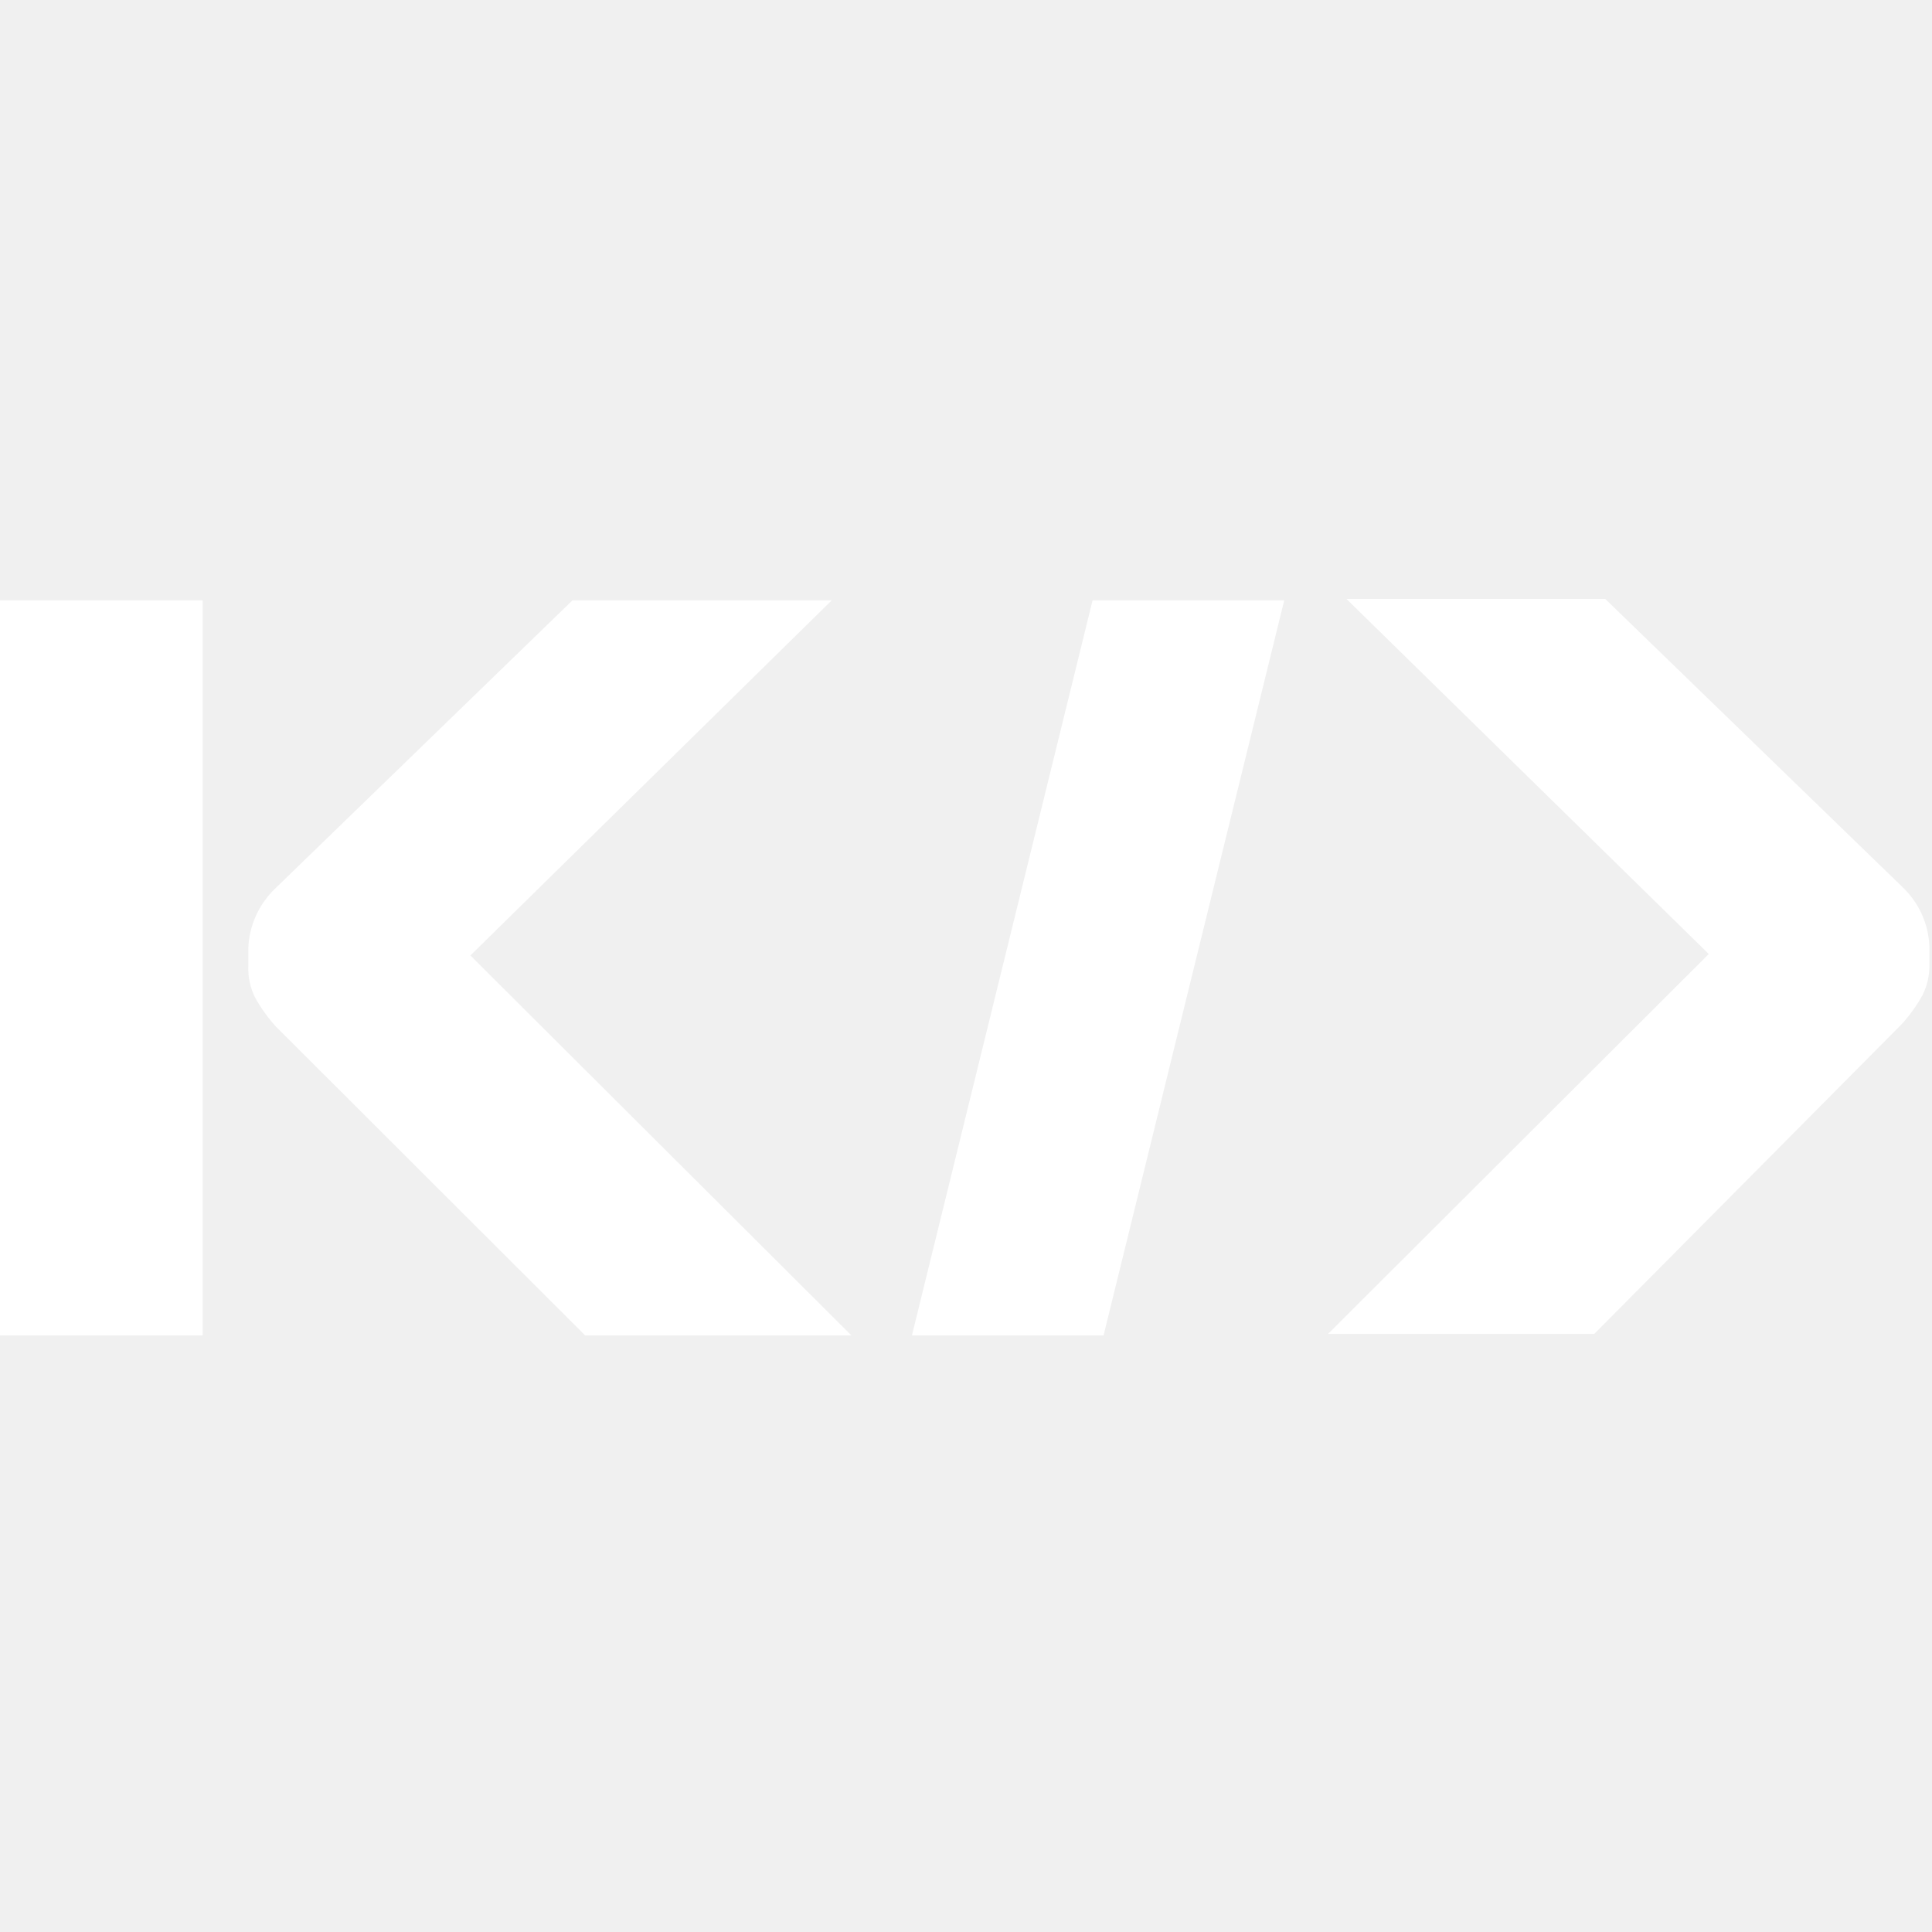
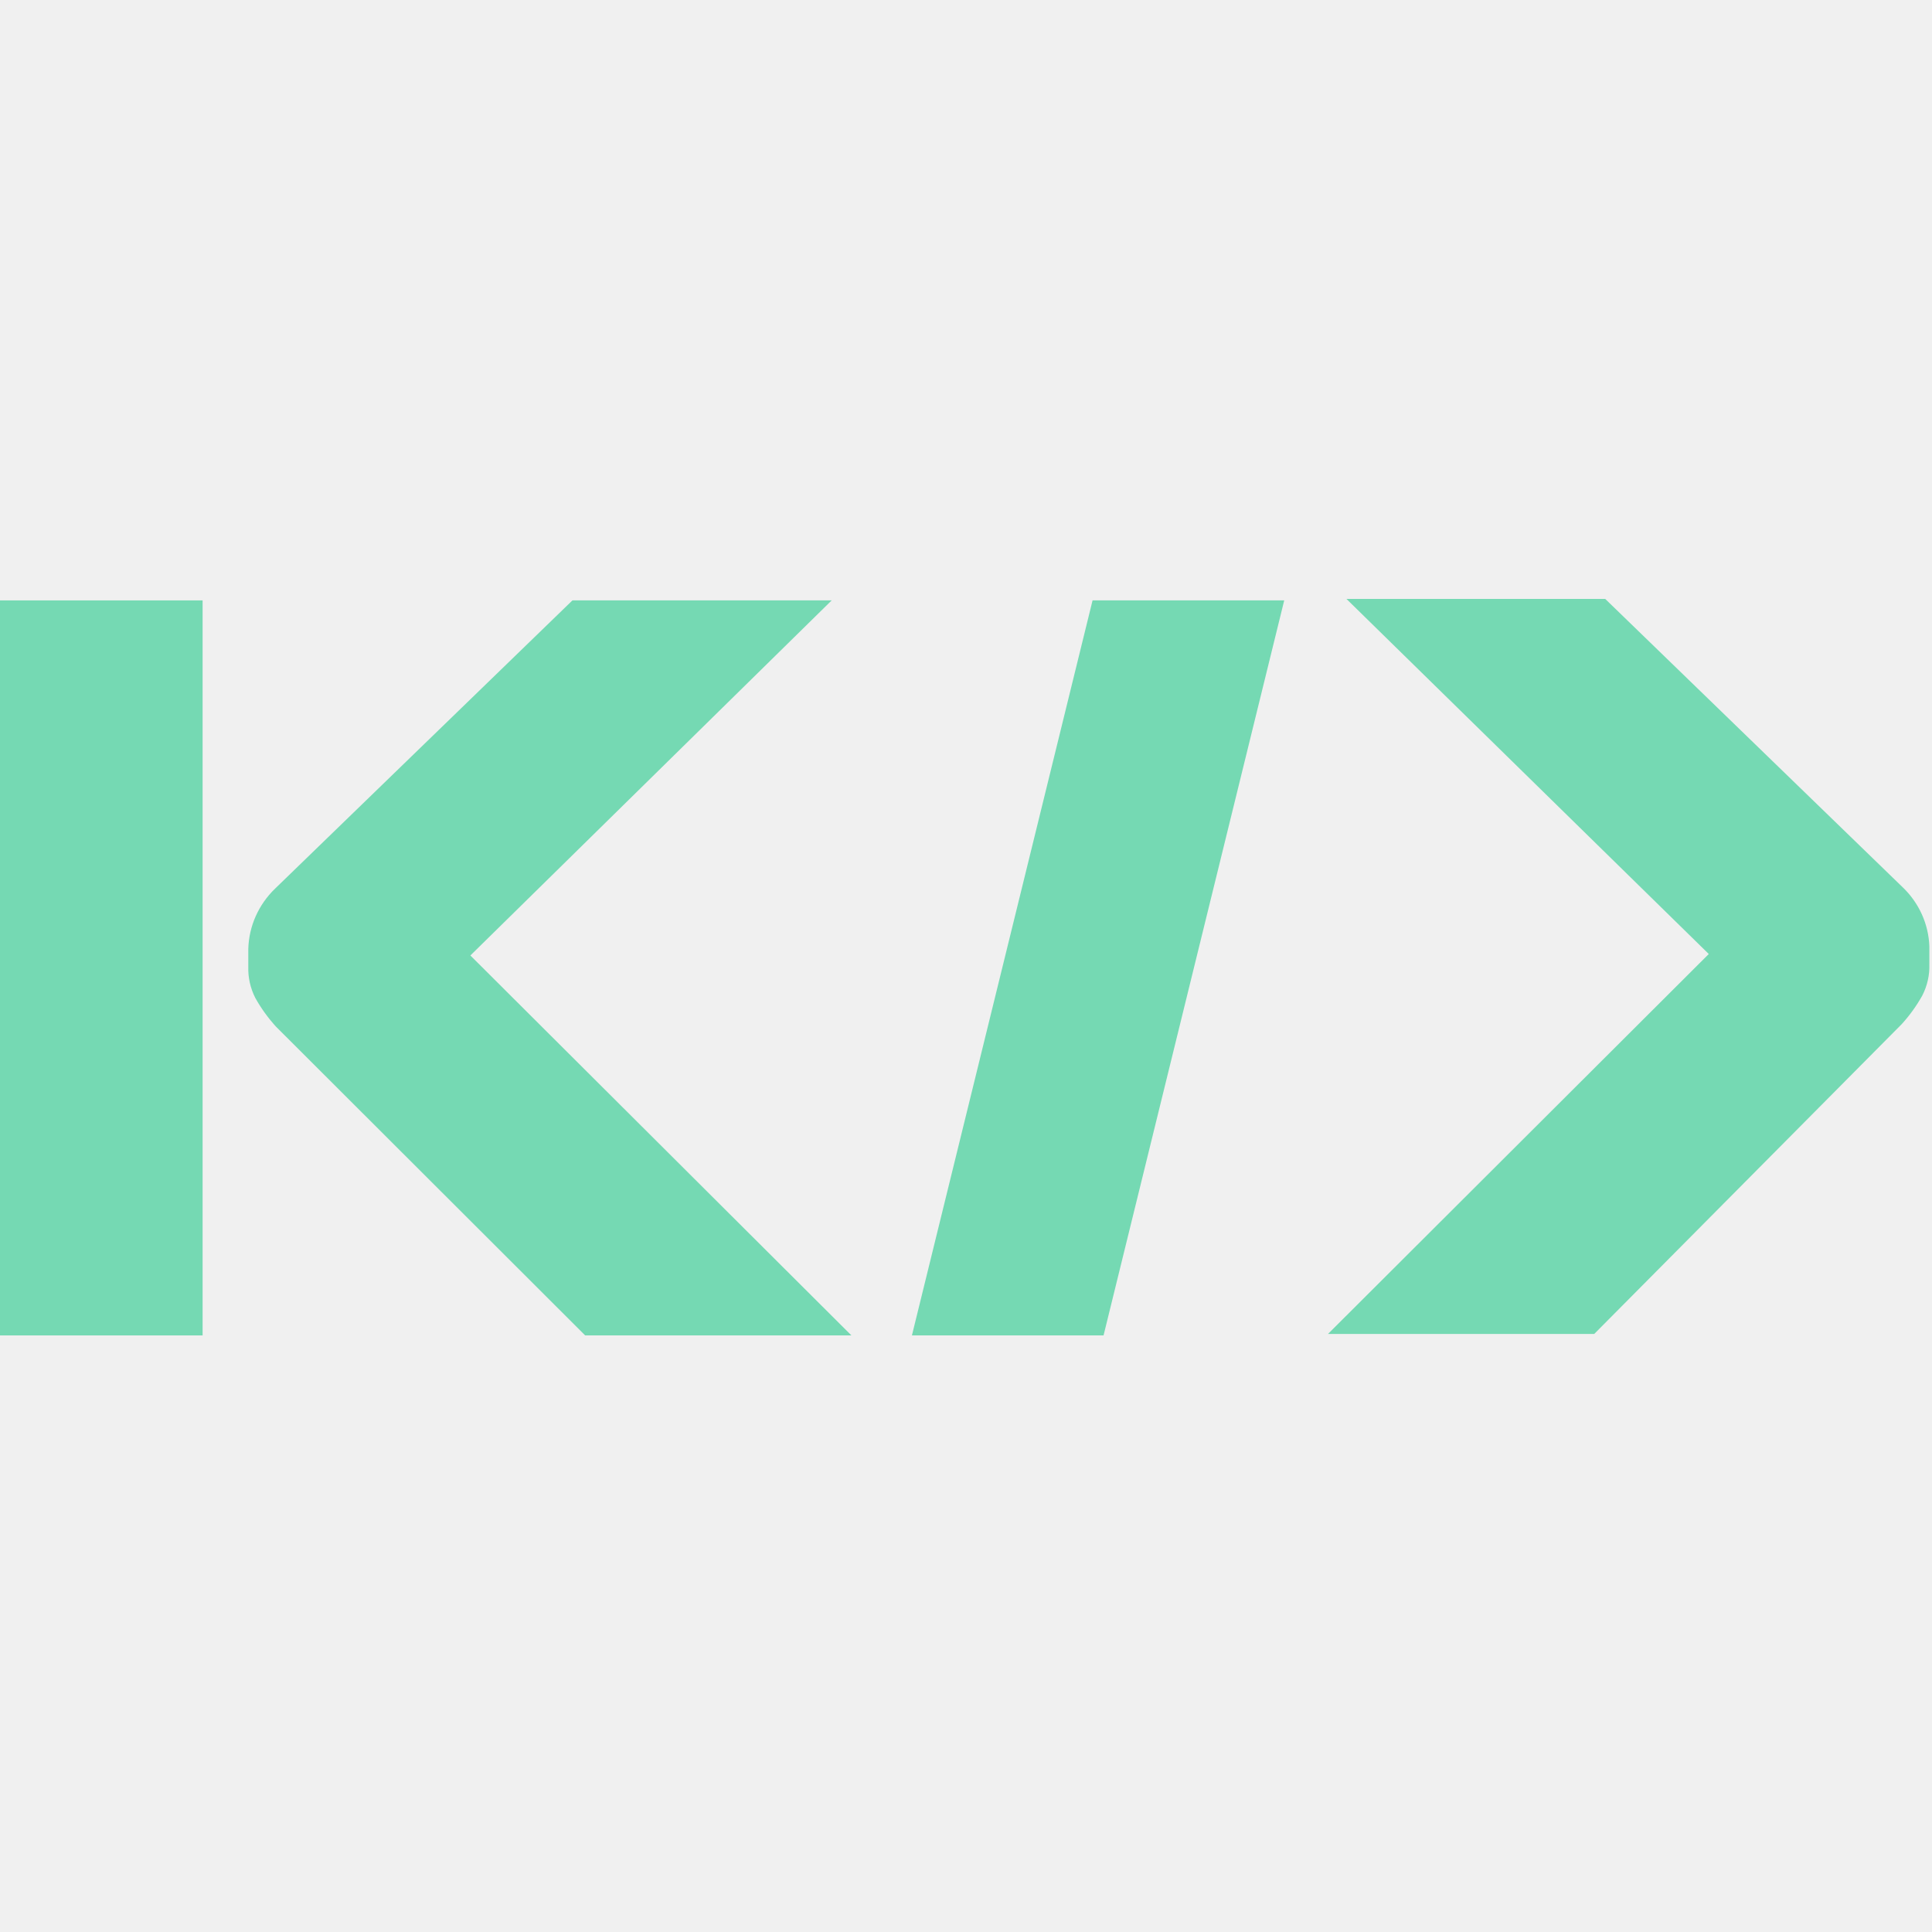
<svg xmlns="http://www.w3.org/2000/svg" width="100" height="100" viewBox="0 0 100 100" fill="none">
-   <path d="M98.481 45.923L83.086 31H69.692L88.446 49.379L68.737 69.045H82.517L98.43 53.012C98.844 52.557 99.204 52.058 99.501 51.523C99.756 51.023 99.881 50.468 99.863 49.909V48.975C99.82 47.822 99.325 46.73 98.481 45.923Z" fill="white" />
-   <path d="M43.048 31.076H29.629L14.234 45.999C13.382 46.822 12.887 47.933 12.852 49.102V50.036C12.834 50.595 12.959 51.149 13.213 51.65C13.511 52.185 13.871 52.684 14.285 53.139L30.288 69.121H44.069L24.347 49.455L43.048 31.076Z" fill="white" />
-   <path d="M47.201 69.121H57.12L66.471 31.076H56.551L47.201 69.121Z" fill="white" />
-   <path d="M10.487 31.076H0V69.121H10.487V31.076Z" fill="white" />
+   <path d="M98.481 45.923L83.086 31H69.692L88.446 49.379L68.737 69.045H82.517L98.43 53.012C98.844 52.557 99.204 52.058 99.501 51.523C99.756 51.023 99.881 50.468 99.863 49.909V48.975C99.82 47.822 99.325 46.73 98.481 45.923Z" fill="#75D9B3" />
+   <path d="M43.048 31.076H29.629L14.234 45.999C13.382 46.822 12.887 47.933 12.852 49.102V50.036C12.834 50.595 12.959 51.149 13.213 51.65C13.511 52.185 13.871 52.684 14.285 53.139L30.288 69.121H44.069L24.347 49.455L43.048 31.076Z" fill="#75D9B3" />
+   <path d="M47.201 69.121H57.12L66.471 31.076H56.551L47.201 69.121Z" fill="#75D9B3" />
+   <path d="M10.487 31.076H0V69.121H10.487V31.076Z" fill="#75D9B3" />
</svg>
